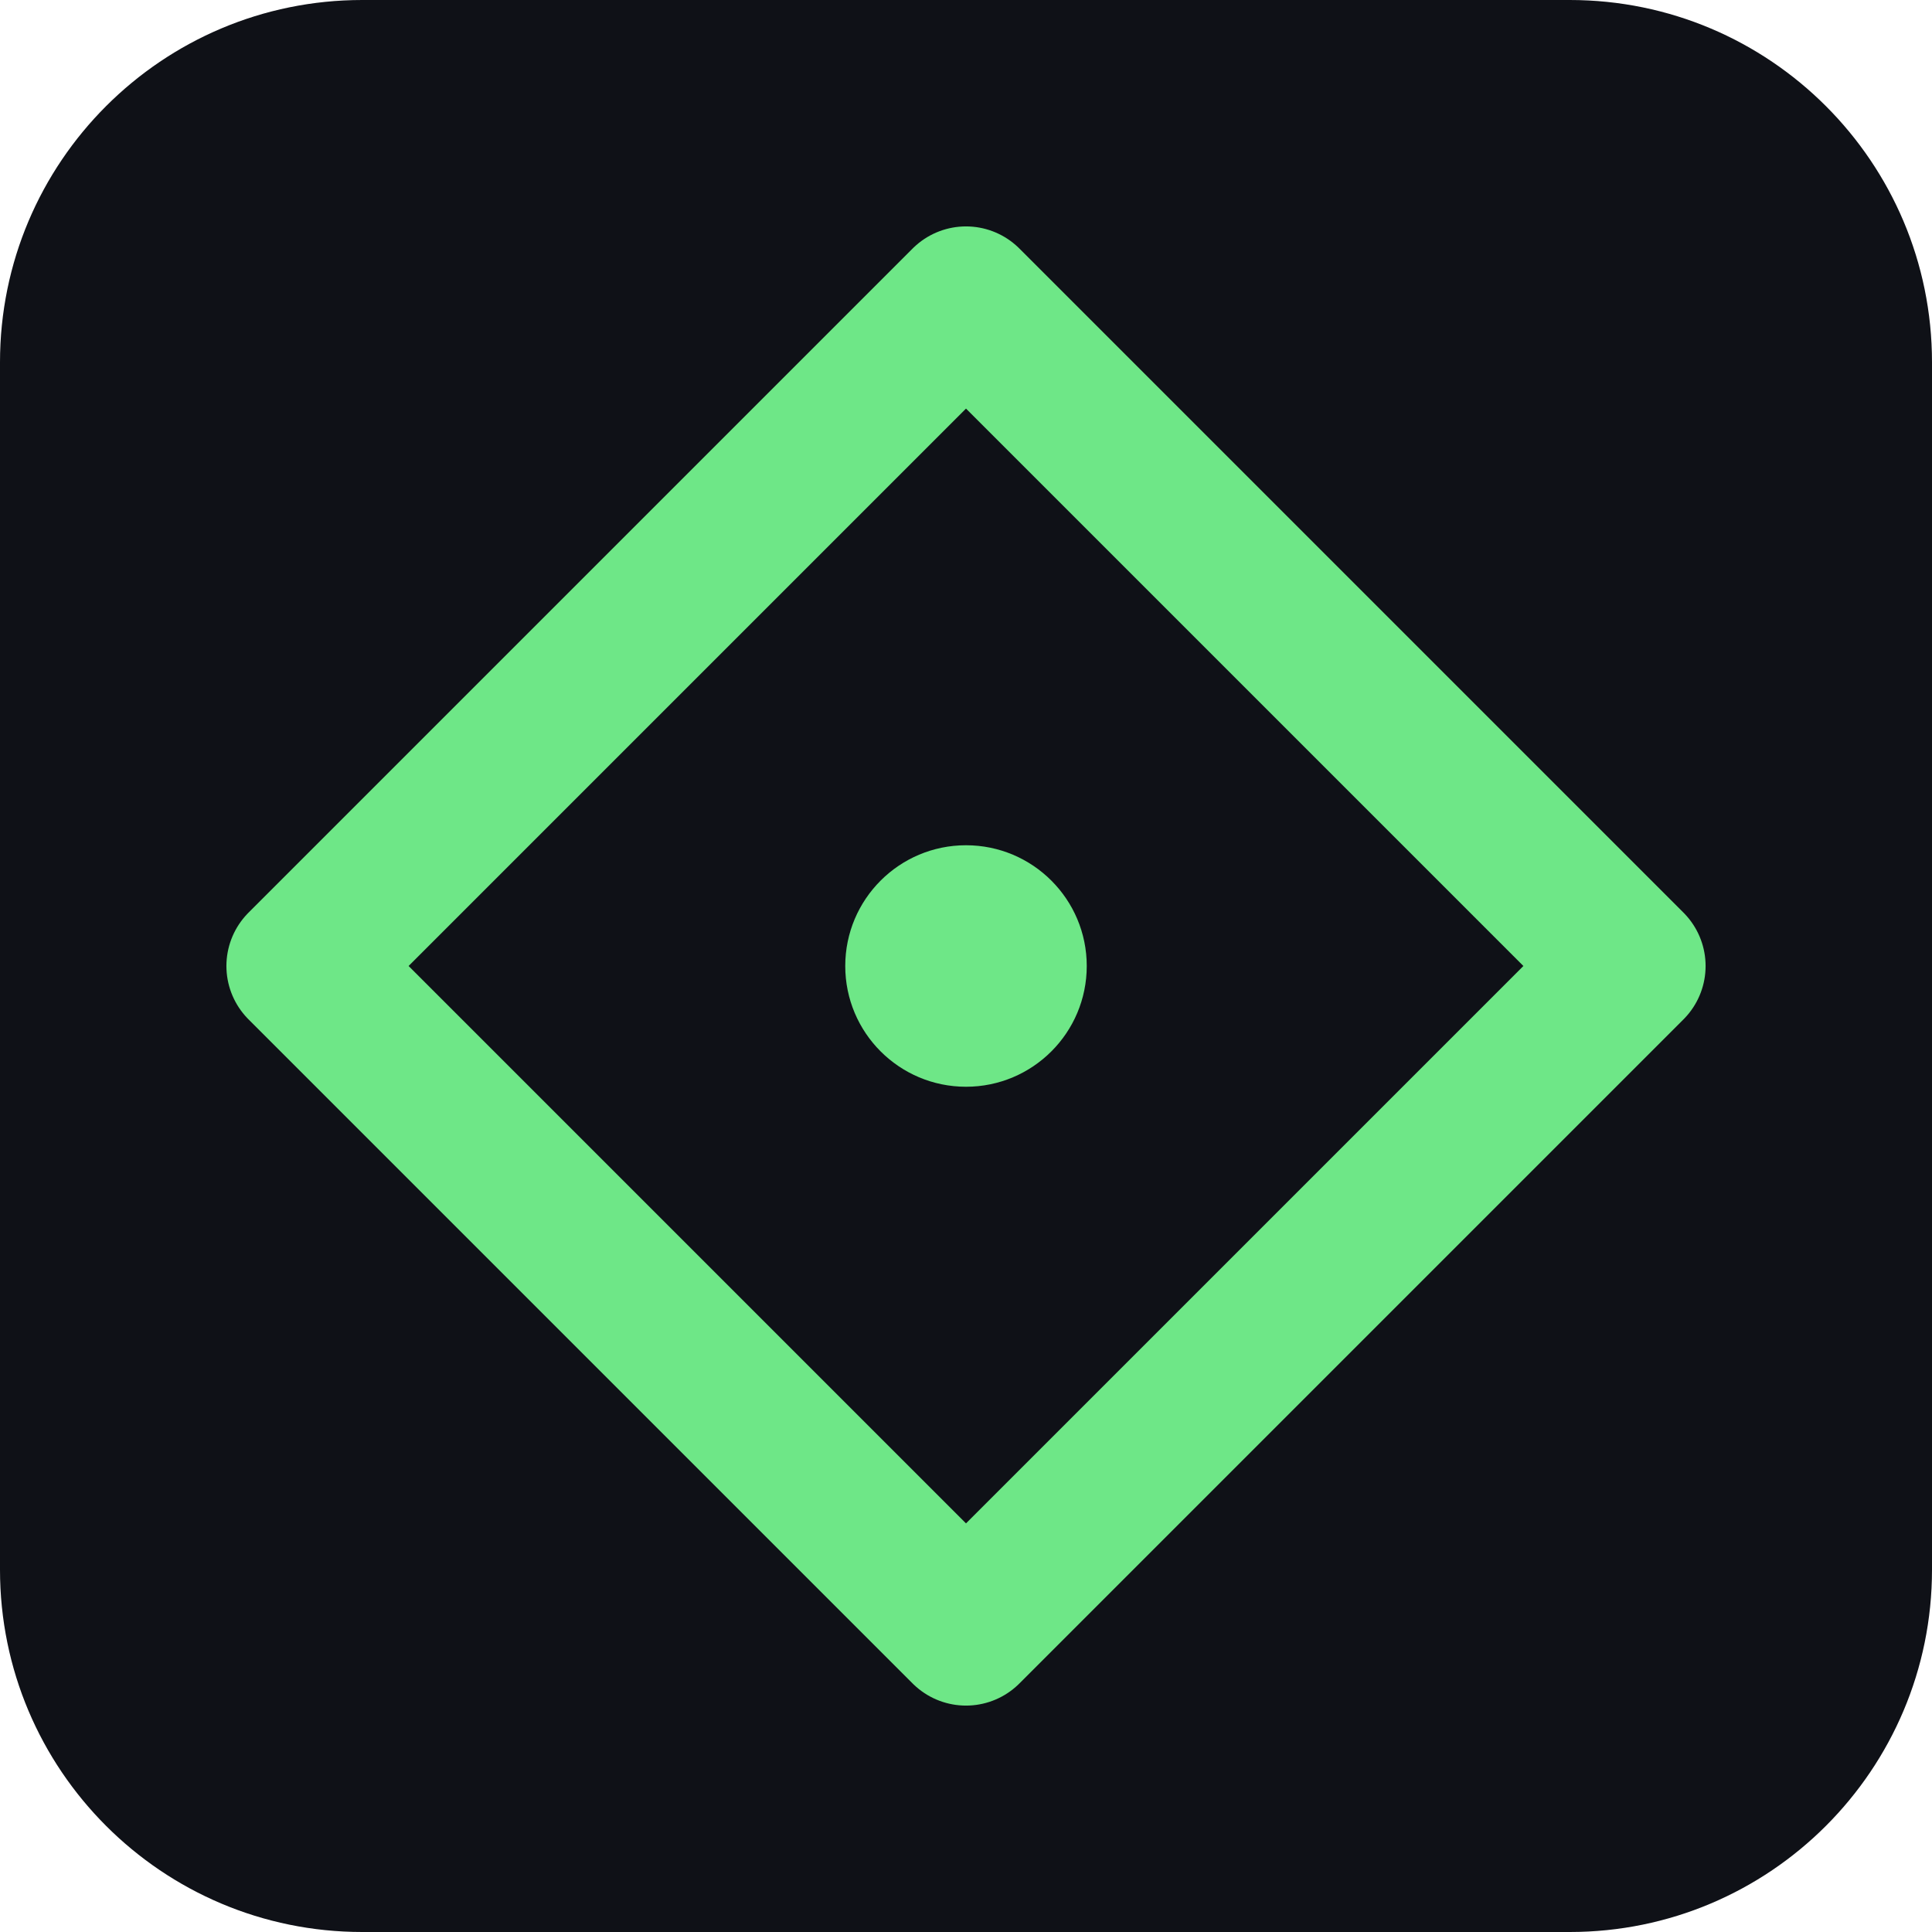
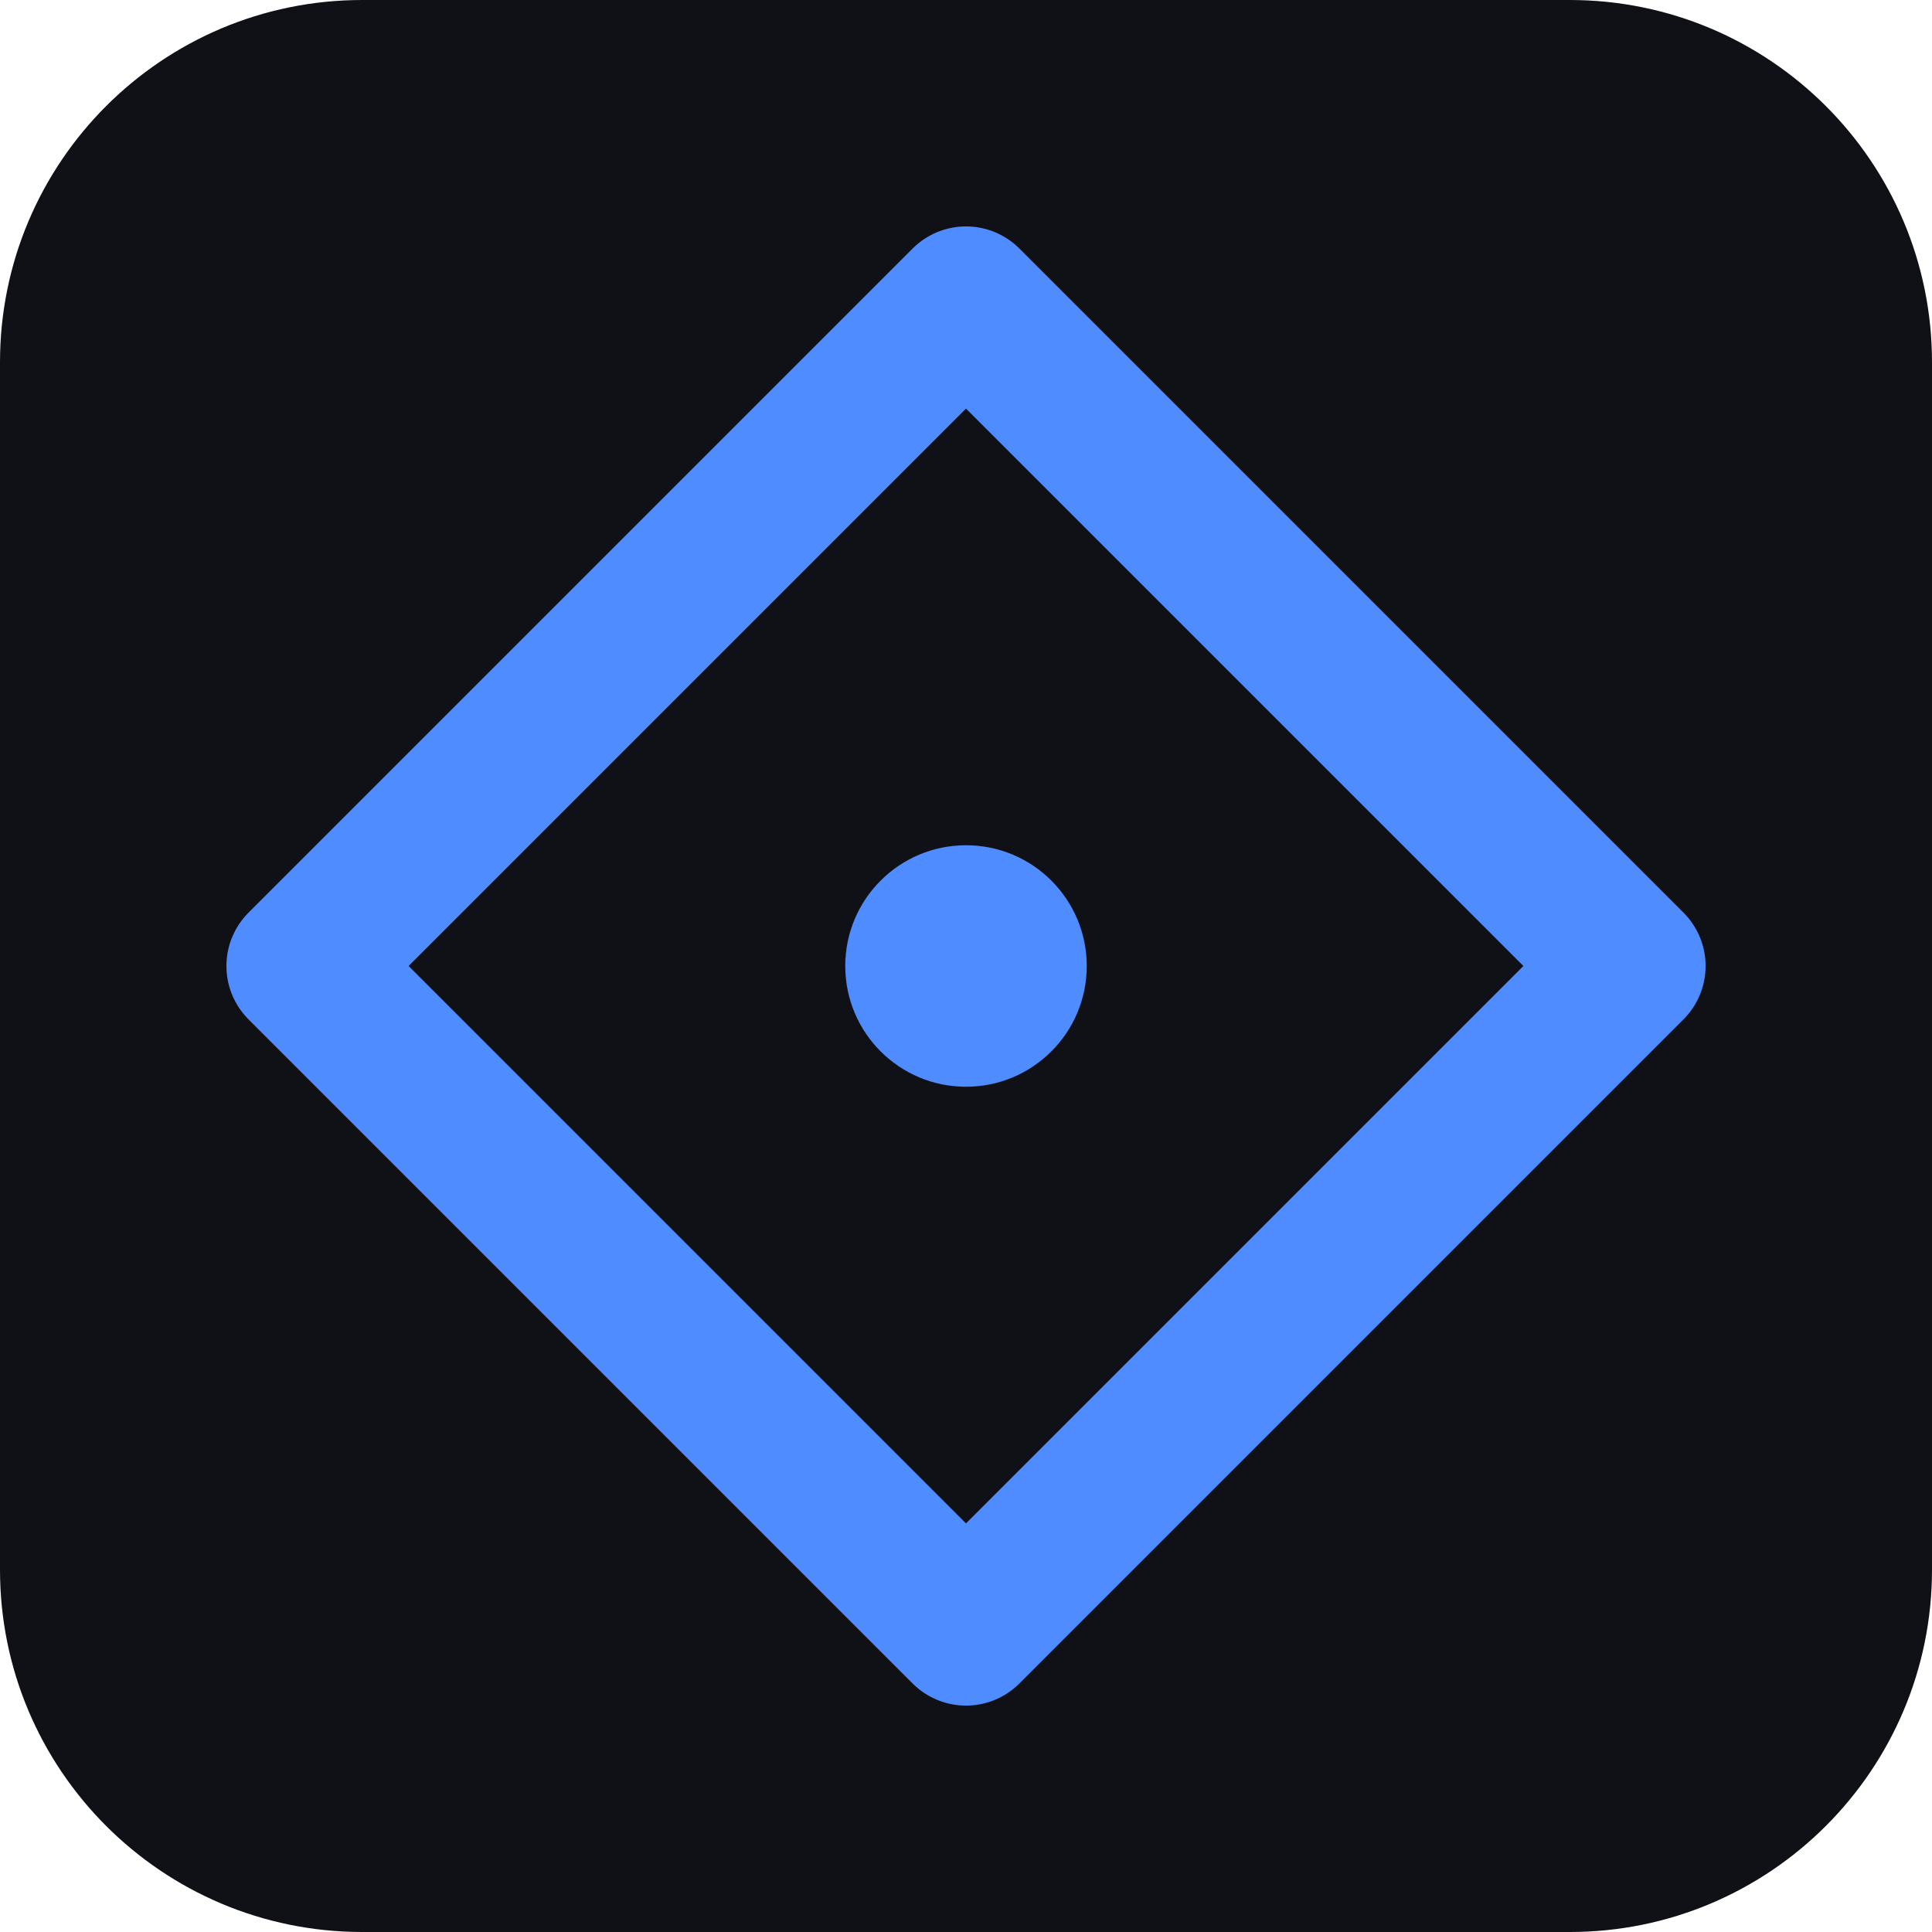
<svg xmlns="http://www.w3.org/2000/svg" viewBox="0 0 32 32">
  <rect width="32" height="32" rx="6" fill="#0f1117" />
-   <path d="M16 5 L27 16 L16 27 L5 16 Z" fill="none" stroke="#6ee787" stroke-width="2.5" stroke-linejoin="round" />
-   <circle cx="16" cy="16" r="2" fill="#6ee787" />
+   <path d="M16 5 L27 16 L16 27 L5 16 Z" fill="none" stroke="#4f8cff" stroke-width="2.5" stroke-linejoin="round" />
+   <circle cx="16" cy="16" r="2" fill="#4f8cff" />
</svg>
